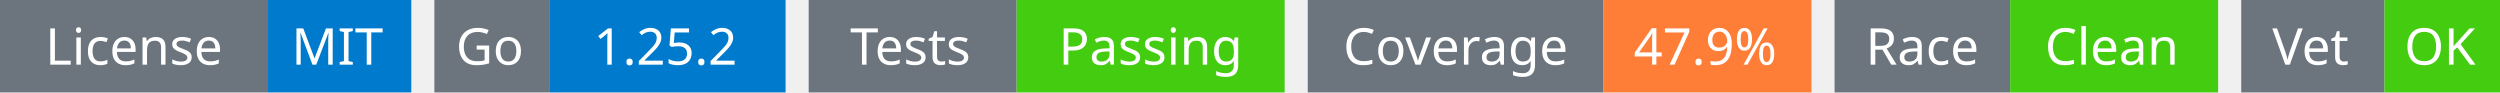
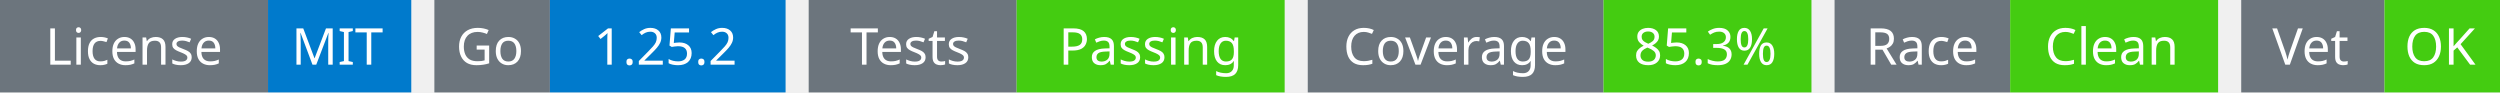
<svg xmlns="http://www.w3.org/2000/svg" width="541" height="20" viewBox="0 0 541 20">
  <g transform="translate(0, 0)">
    <rect x="0" y="0" width="58" height="20" fill="#6c757d" />
    <rect x="58" y="0" width="31" height="20" fill="#007acc" />
    <text x="29" y="14" text-anchor="middle" font-family="sans-serif" font-size="11" fill="white">License</text>
    <text x="73" y="14" text-anchor="middle" font-family="sans-serif" font-size="11" fill="white">MIT</text>
  </g>
  <g transform="translate(94, 0)">
    <rect x="0" y="0" width="25" height="20" fill="#6c757d" />
    <rect x="25" y="0" width="51" height="20" fill="#007acc" />
    <text x="12" y="14" text-anchor="middle" font-family="sans-serif" font-size="11" fill="white">Go</text>
    <text x="50" y="14" text-anchor="middle" font-family="sans-serif" font-size="11" fill="white">1.25.2</text>
  </g>
  <g transform="translate(175, 0)">
    <rect x="0" y="0" width="45" height="20" fill="#6c757d" />
    <rect x="45" y="0" width="58" height="20" fill="#4c1" />
    <text x="22" y="14" text-anchor="middle" font-family="sans-serif" font-size="11" fill="white">Tests</text>
    <text x="74" y="14" text-anchor="middle" font-family="sans-serif" font-size="11" fill="white">Passing</text>
  </g>
  <g transform="translate(283, 0)">
    <rect x="0" y="0" width="64" height="20" fill="#6c757d" />
-     <rect x="64" y="0" width="45" height="20" fill="#fe7d37" />
+     <rect x="64" y="0" width="45" height="20" fill="#4c1" />
    <text x="32" y="14" text-anchor="middle" font-family="sans-serif" font-size="11" fill="white">Coverage</text>
-     <text x="86" y="14" text-anchor="middle" font-family="sans-serif" font-size="11" fill="white">47.9%</text>
+     <text x="86" y="14" text-anchor="middle" font-family="sans-serif" font-size="11" fill="white">85.3%</text>
  </g>
  <g transform="translate(397, 0)">
    <rect x="0" y="0" width="38" height="20" fill="#6c757d" />
    <rect x="38" y="0" width="45" height="20" fill="#4c1" />
    <text x="19" y="14" text-anchor="middle" font-family="sans-serif" font-size="11" fill="white">Race</text>
    <text x="60" y="14" text-anchor="middle" font-family="sans-serif" font-size="11" fill="white">Clean</text>
  </g>
  <g transform="translate(485, 0)">
    <rect x="0" y="0" width="31" height="20" fill="#6c757d" />
    <rect x="31" y="0" width="25" height="20" fill="#4c1" />
    <text x="15" y="14" text-anchor="middle" font-family="sans-serif" font-size="11" fill="white">Vet</text>
    <text x="43" y="14" text-anchor="middle" font-family="sans-serif" font-size="11" fill="white">OK</text>
  </g>
</svg>
